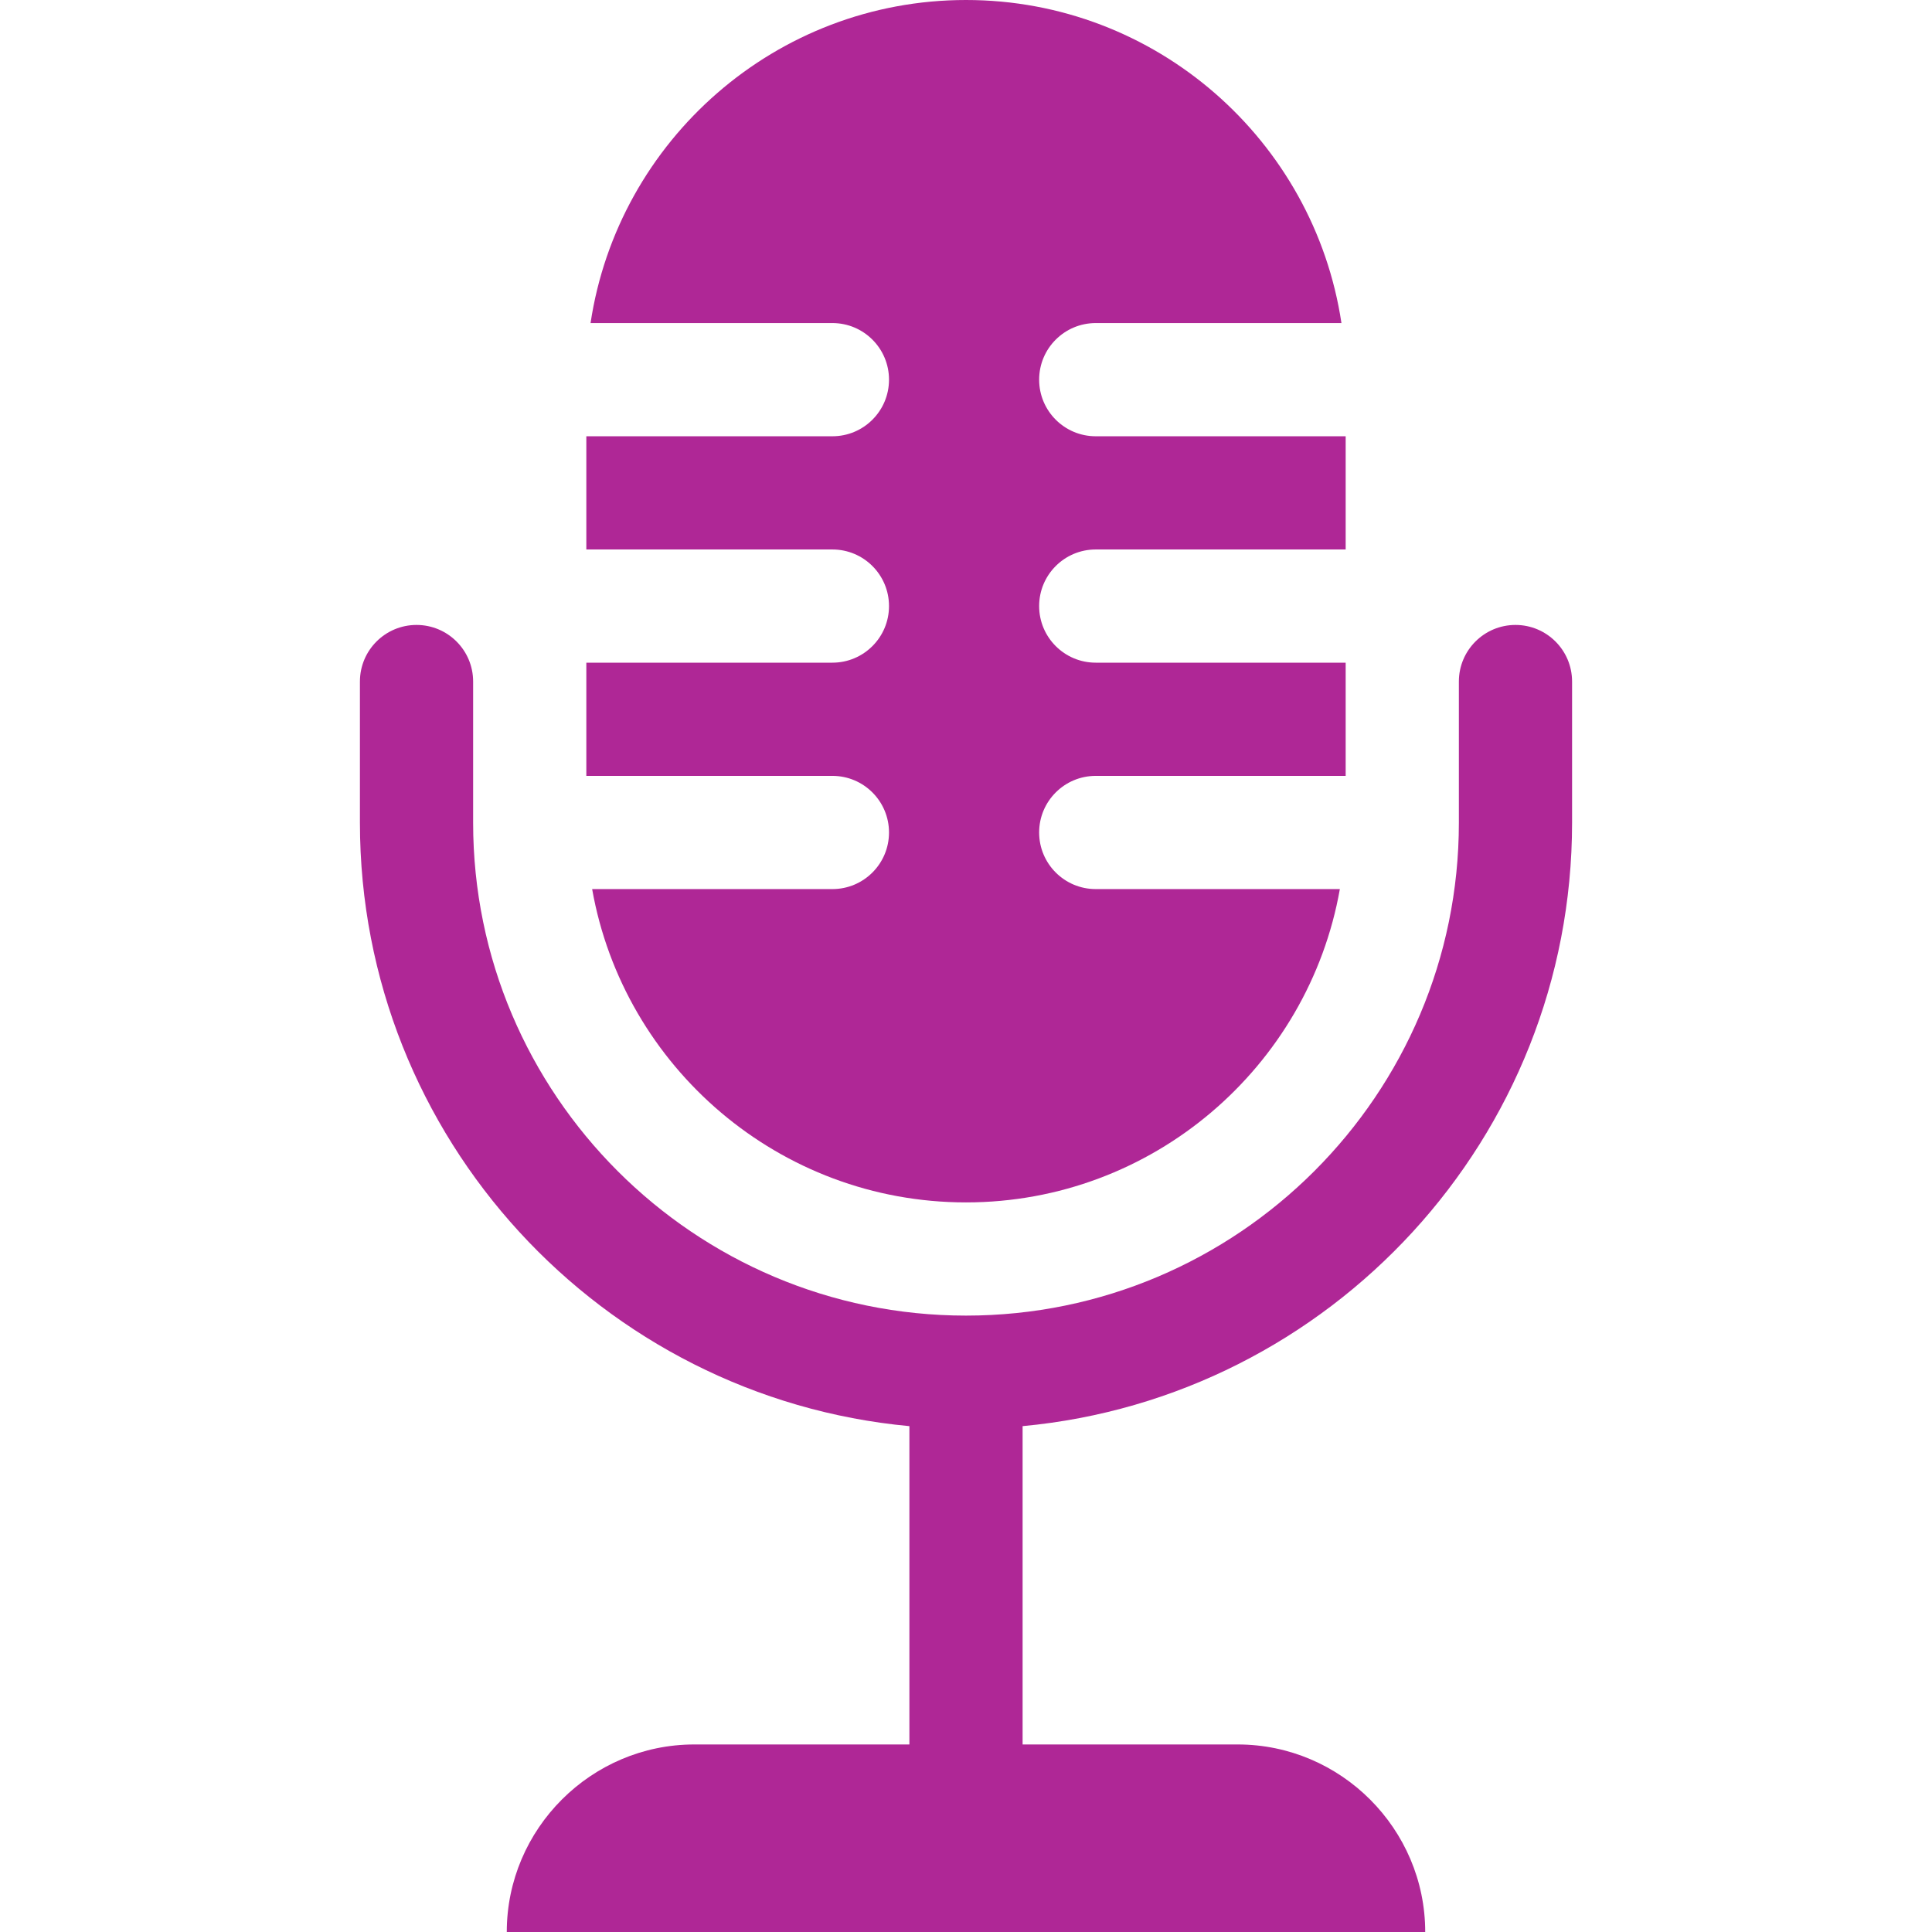
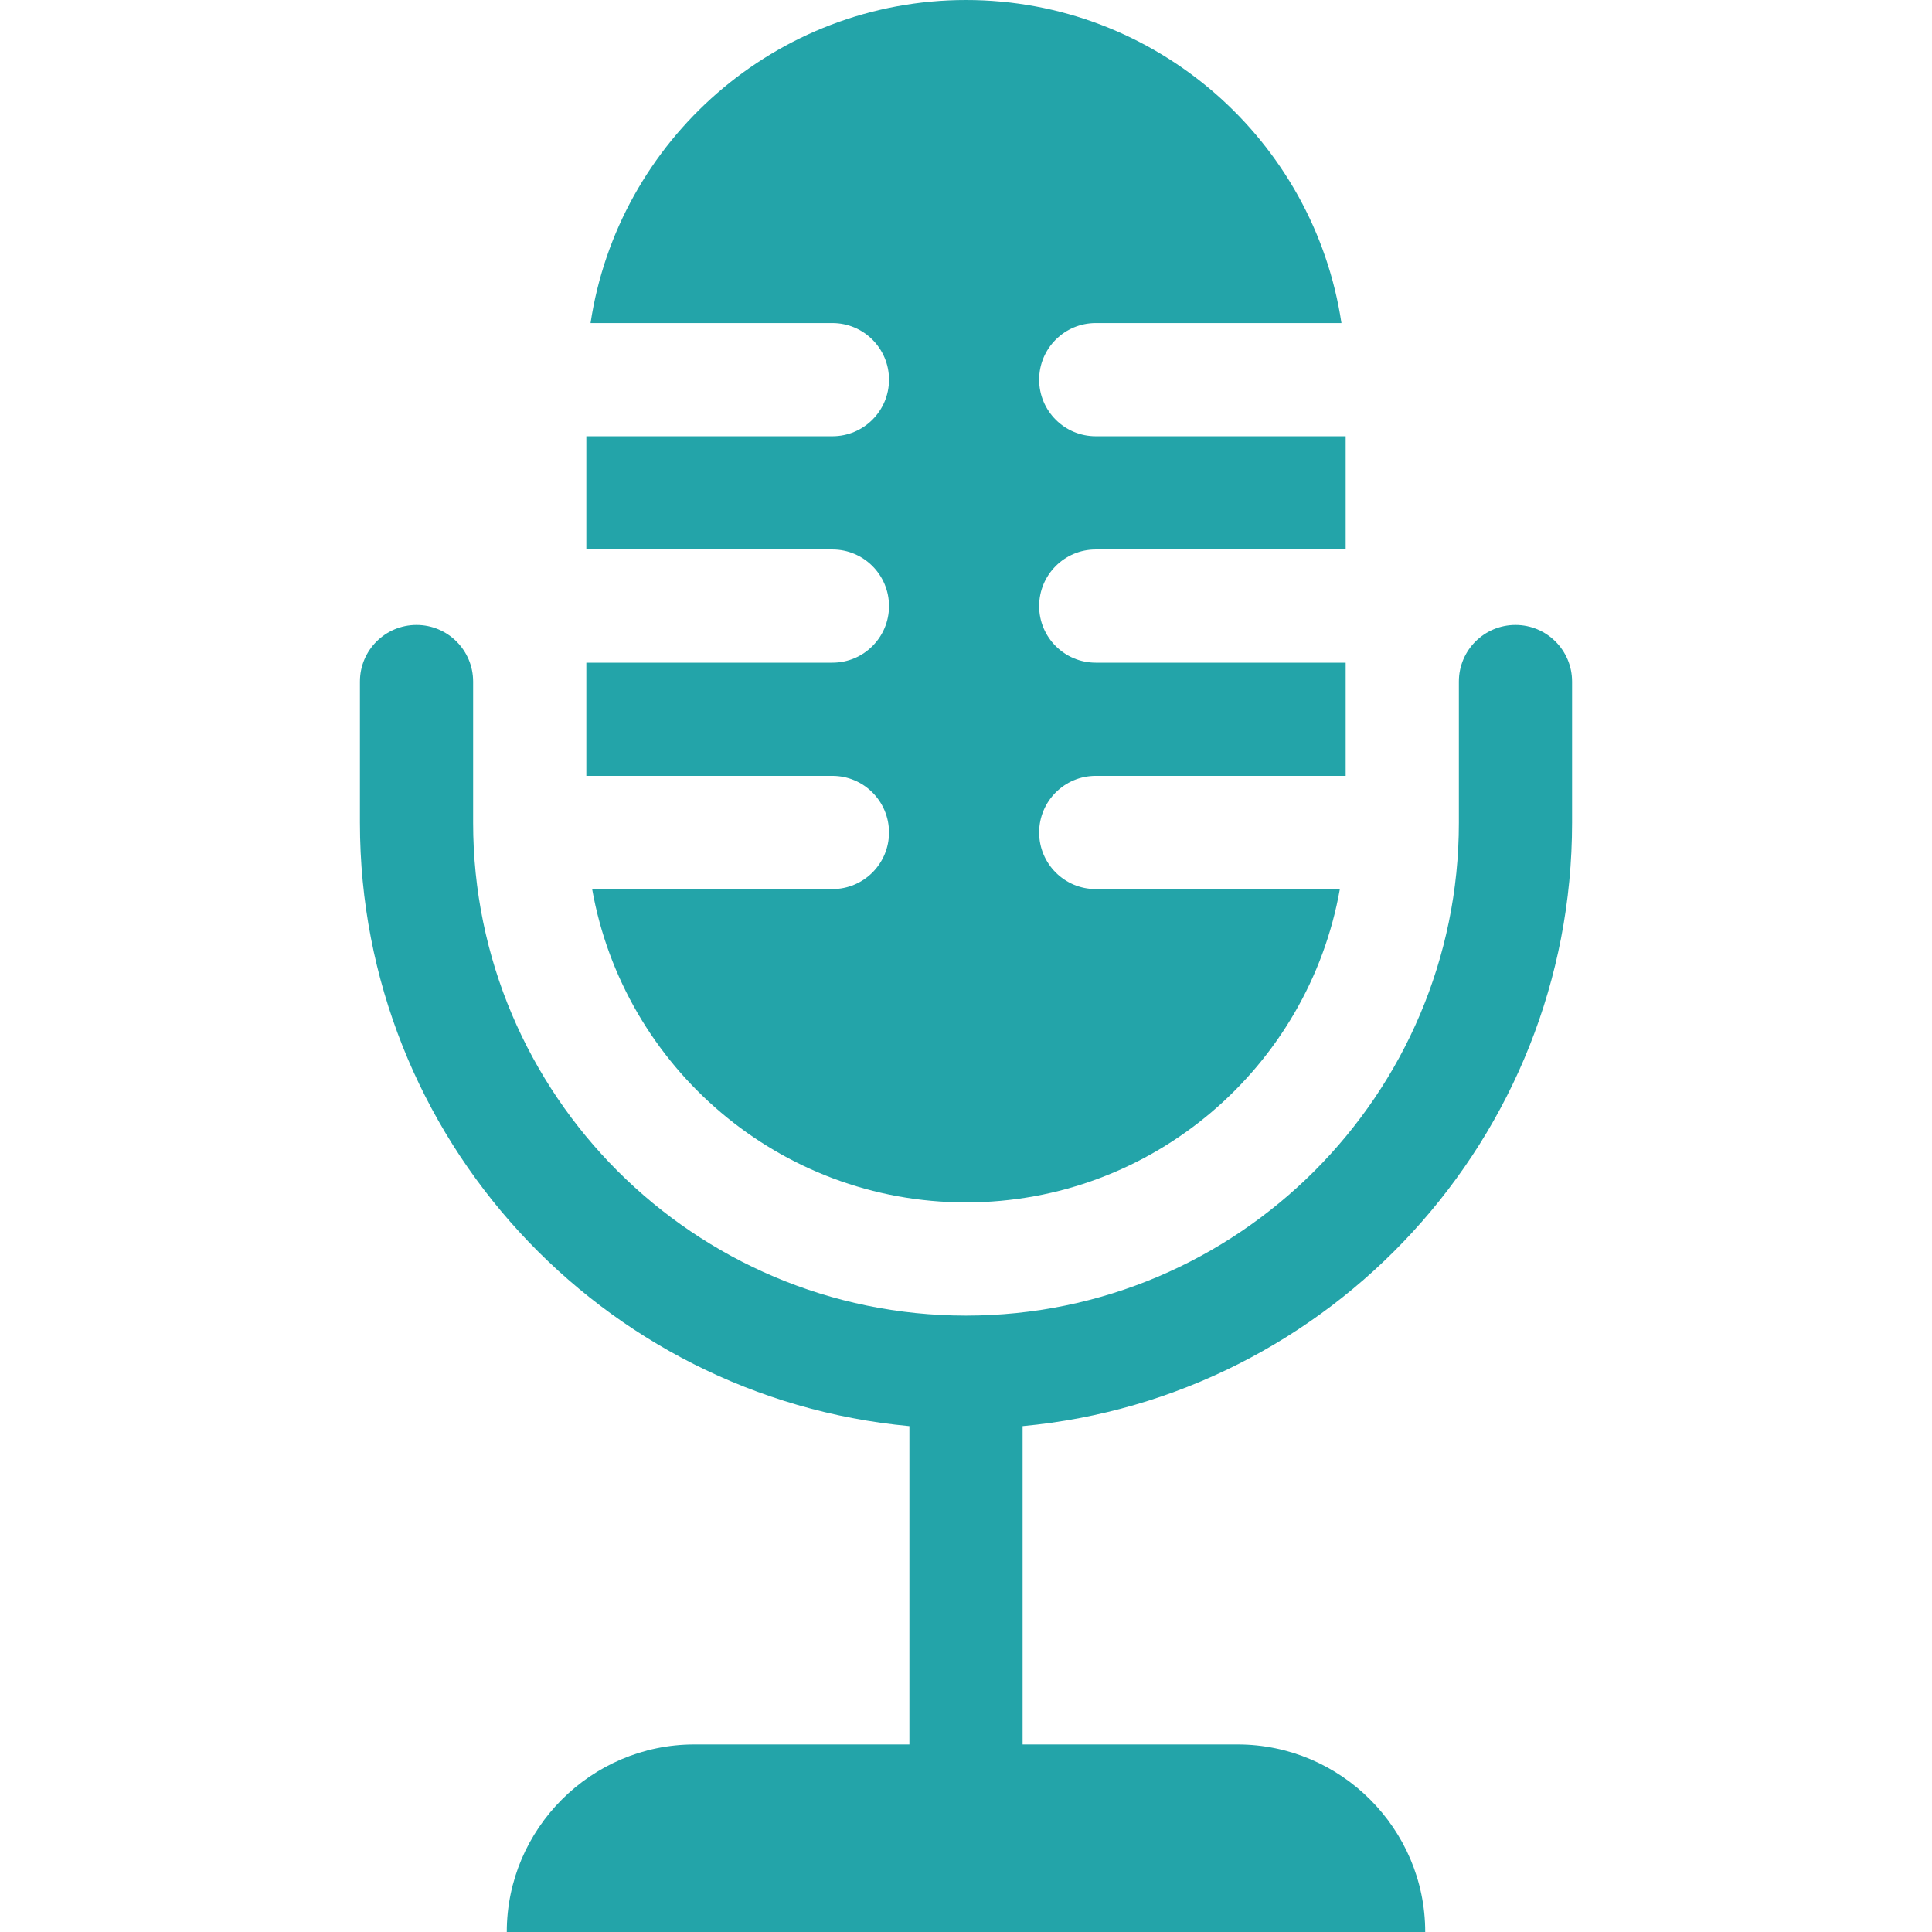
<svg xmlns="http://www.w3.org/2000/svg" id="Capa_1" enable-background="new 0 0 512 512" height="512" viewBox="0 0 512 512" width="512">
-   <path fill="#AF2796" d="m235.597 220.616c0 8.284-6.716 15-15 15h-63.673c8.34 47.126 49.593 83.033 99.076 83.033s90.735-35.907 99.076-83.033h-64.692c-8.284 0-15-6.716-15-15s6.716-15 15-15h66.232v-30h-66.232c-8.284 0-15-6.716-15-15s6.716-15 15-15h66.232v-30h-66.232c-8.284 0-15-6.716-15-15s6.716-15 15-15h65.113c-7.264-48.391-49.114-85.616-99.497-85.616s-92.233 37.225-99.497 85.616h64.094c8.284 0 15 6.716 15 15s-6.716 15-15 15h-65.213v30h65.213c8.284 0 15 6.716 15 15s-6.716 15-15 15h-65.213v30h65.213c8.284 0 15 6.716 15 15z" />
-   <path fill="#AF2796" d="m416.616 218.033v-37.417c0-8.284-6.716-15-15-15s-15 6.716-15 15v37.417c0 72.022-58.594 130.616-130.616 130.616s-130.616-58.594-130.616-130.616v-37.417c0-8.284-6.716-15-15-15s-15 6.716-15 15v37.417c0 83.506 64.06 152.32 145.616 159.91v84.357h-56.999c-27.335 0-49.7 22.365-49.7 49.7h243.396c0-27.335-22.365-49.7-49.7-49.7h-56.997v-84.358c81.556-7.589 145.616-76.404 145.616-159.909z" />
+   <path fill="#23A4A9" d="m235.597 220.616c0 8.284-6.716 15-15 15h-63.673c8.34 47.126 49.593 83.033 99.076 83.033s90.735-35.907 99.076-83.033h-64.692c-8.284 0-15-6.716-15-15s6.716-15 15-15h66.232v-30h-66.232c-8.284 0-15-6.716-15-15s6.716-15 15-15h66.232v-30h-66.232c-8.284 0-15-6.716-15-15s6.716-15 15-15h65.113c-7.264-48.391-49.114-85.616-99.497-85.616s-92.233 37.225-99.497 85.616h64.094c8.284 0 15 6.716 15 15s-6.716 15-15 15h-65.213v30h65.213c8.284 0 15 6.716 15 15s-6.716 15-15 15h-65.213v30h65.213c8.284 0 15 6.716 15 15z" />
+   <path fill="#23A4A9" d="m416.616 218.033v-37.417c0-8.284-6.716-15-15-15s-15 6.716-15 15v37.417c0 72.022-58.594 130.616-130.616 130.616s-130.616-58.594-130.616-130.616v-37.417c0-8.284-6.716-15-15-15s-15 6.716-15 15v37.417c0 83.506 64.06 152.32 145.616 159.91v84.357h-56.999c-27.335 0-49.7 22.365-49.7 49.7h243.396c0-27.335-22.365-49.7-49.7-49.7h-56.997v-84.358c81.556-7.589 145.616-76.404 145.616-159.909z" />
</svg>
